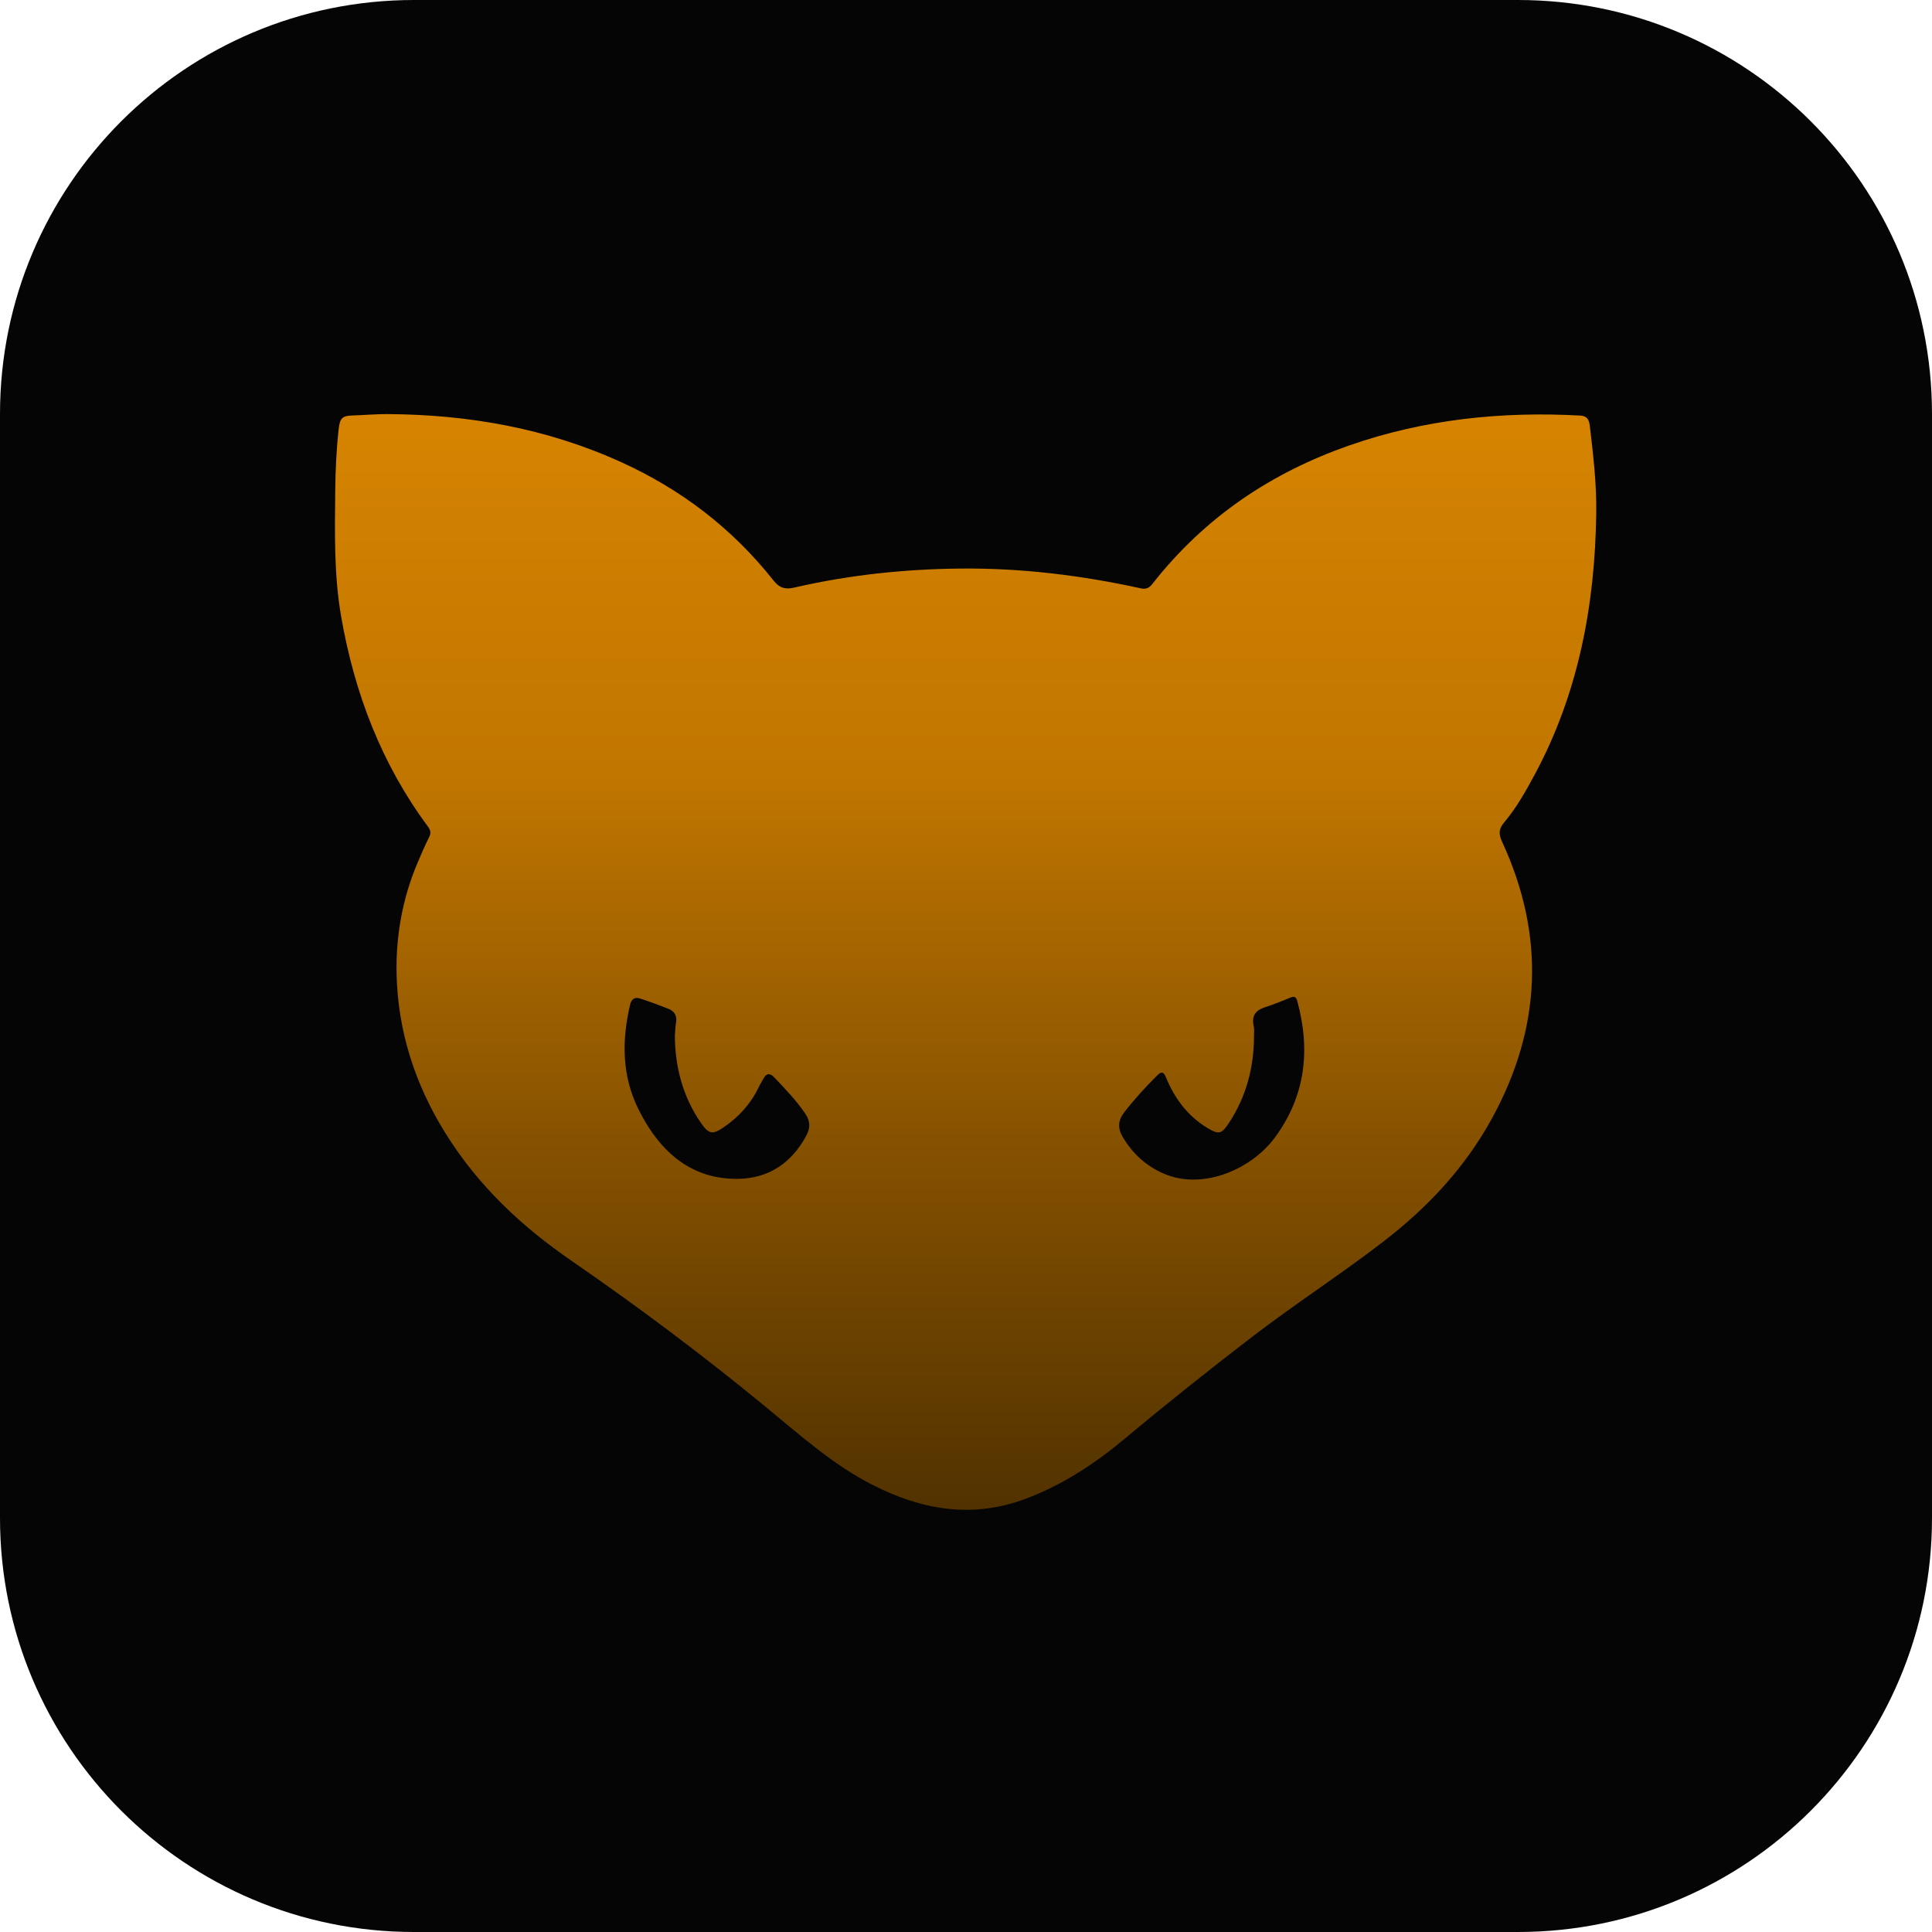
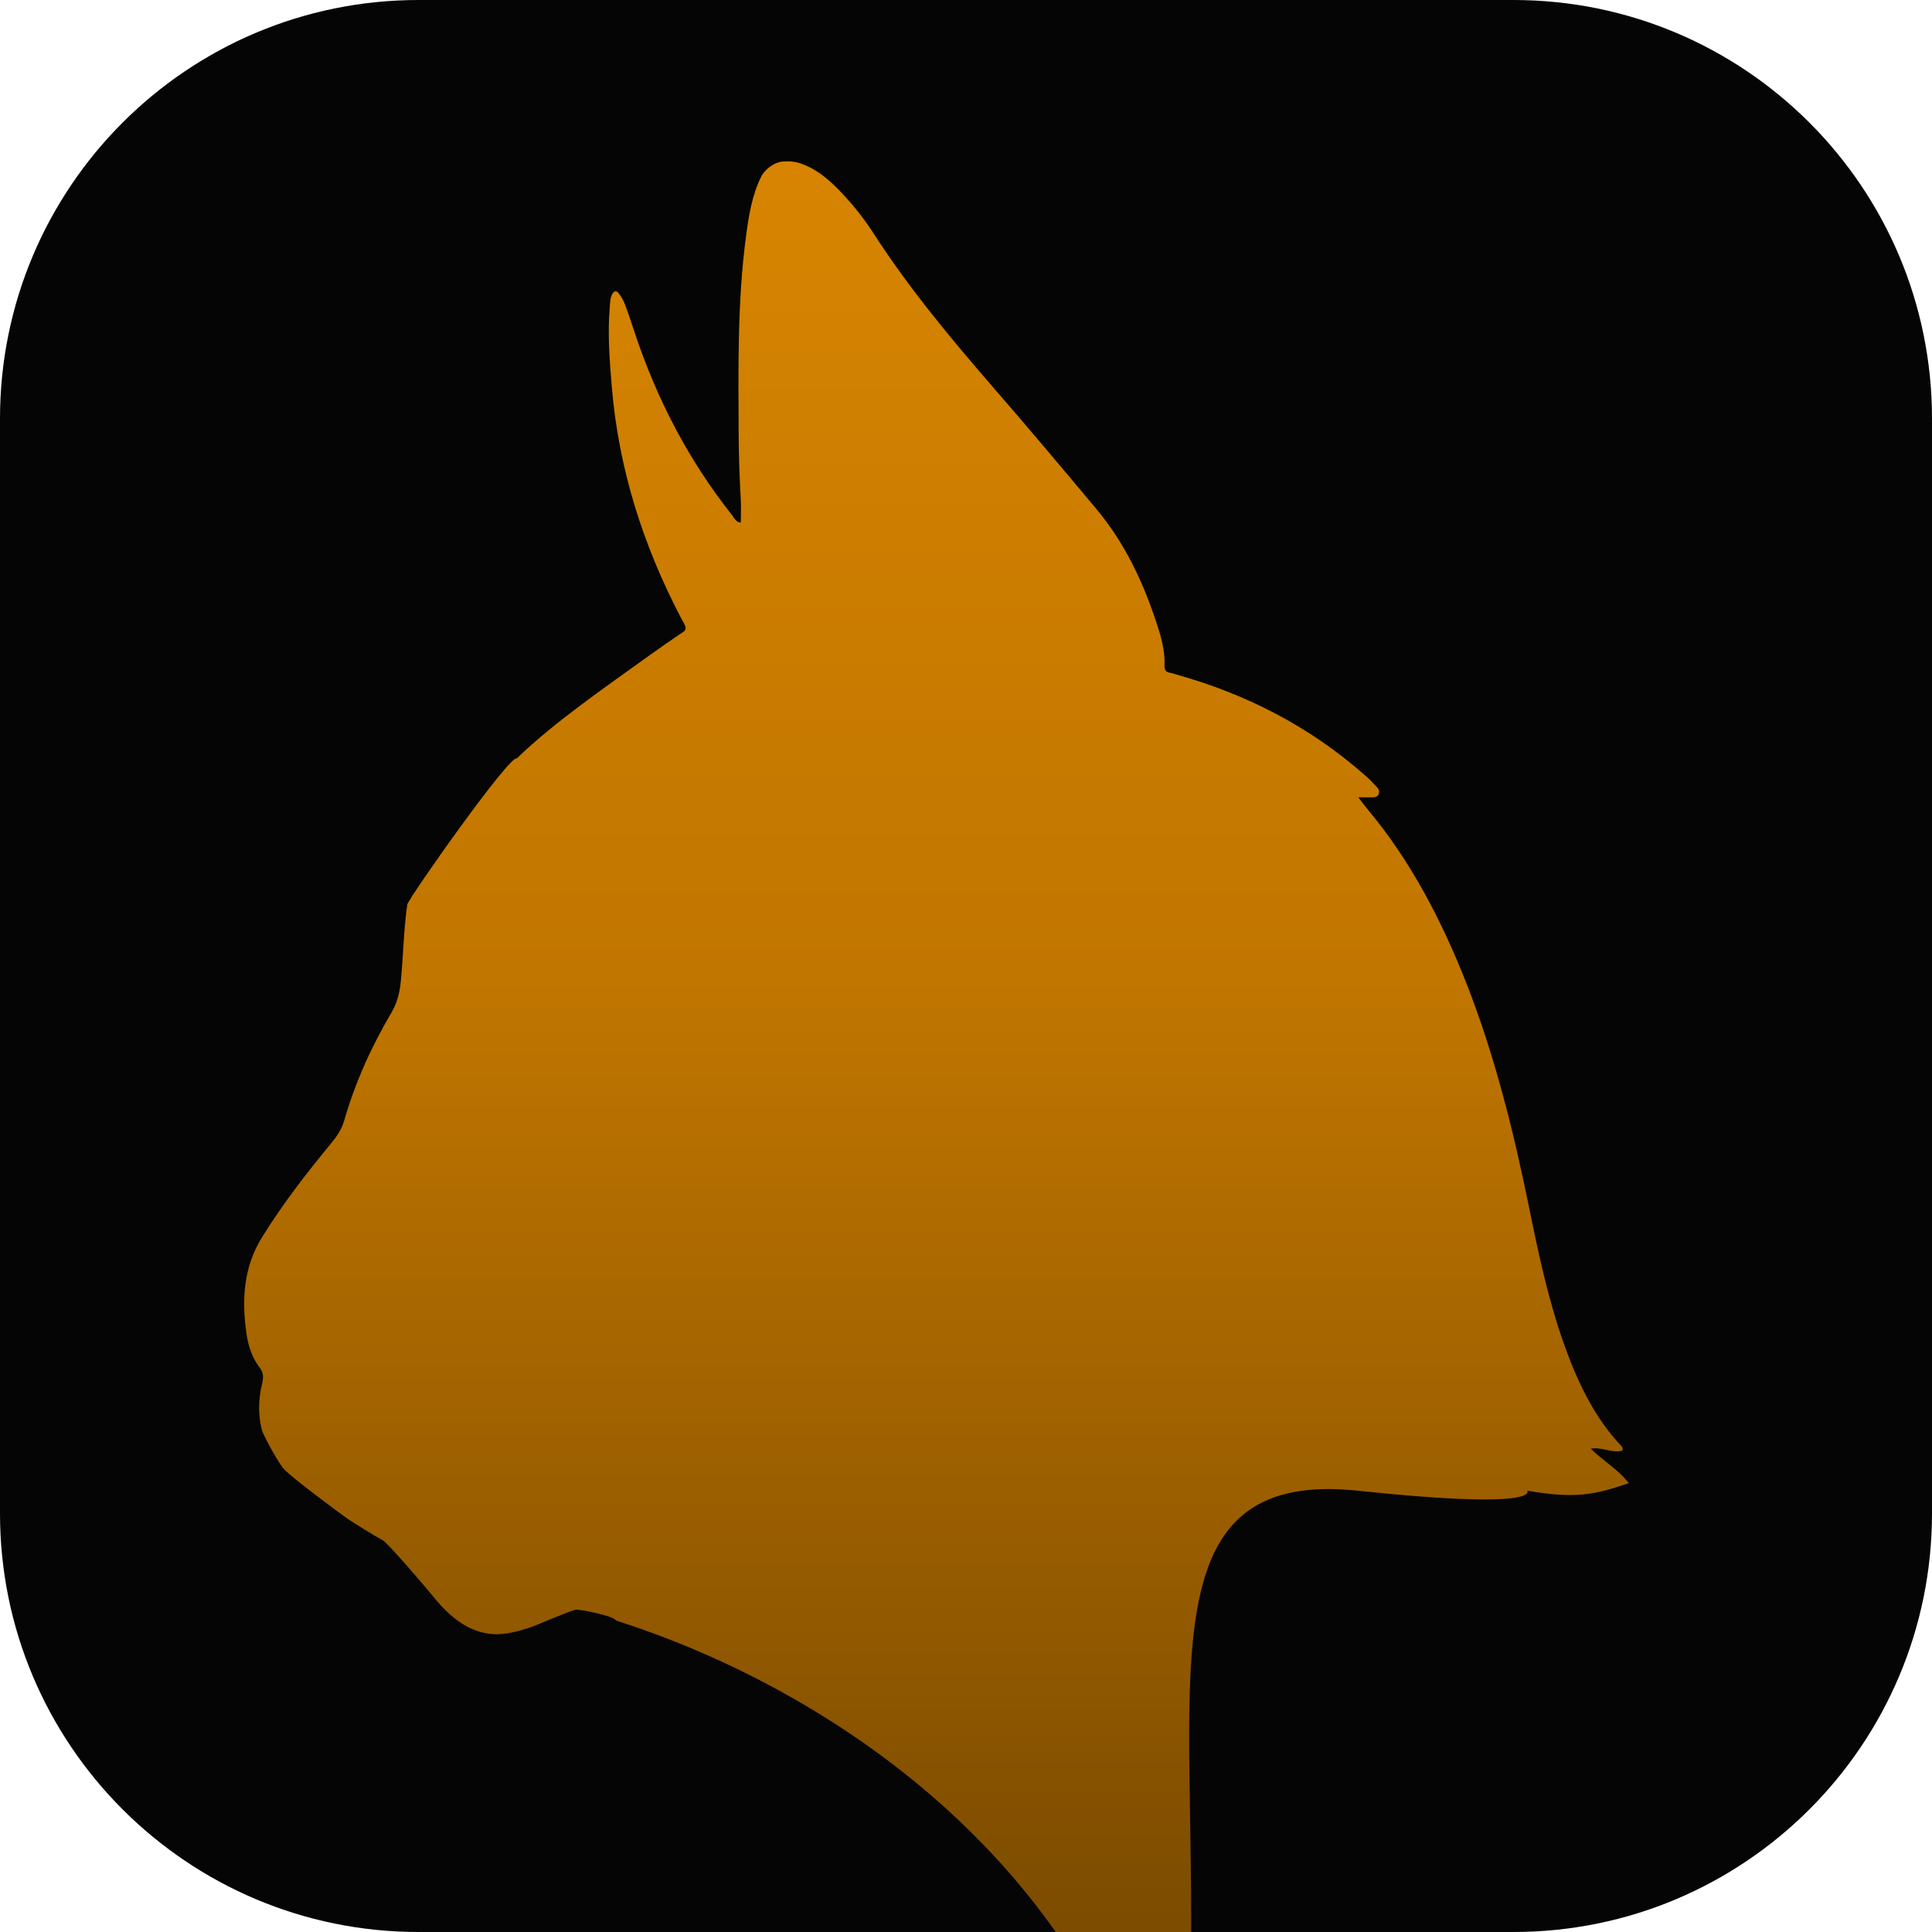
- <svg xmlns="http://www.w3.org/2000/svg" viewBox="-121 -149 700 700">
+ <svg xmlns="http://www.w3.org/2000/svg" viewBox="-60 -40 480 480">
  <defs>
    <linearGradient id="g" x1="0" y1="0" x2="0" y2="1">
      <stop offset="0" stop-color="#D68401" />
      <stop offset=".33" stop-color="#C17600" />
      <stop offset=".67" stop-color="#855100" />
      <stop offset="1" stop-color="#513200" />
    </linearGradient>
  </defs>
-   <rect x="-121" y="-149" width="700" height="700" rx="150" fill="#050505" />
-   <path fill="url(#g)" fill-rule="evenodd" d="M457.34 36.97C456.91 70.52 450.76 102.40 435.12 131.52C431.84 137.63 428.43 143.69 424.05 148.89C422.03 151.29 421.87 153.03 423.28 156.09C438.92 189.98 437.46 223.26 419.82 255.75C409.83 274.15 396.11 288.58 380.38 300.72C364.72 312.81 348.21 323.41 332.53 335.47C317.02 347.38 301.69 359.58 286.62 372.18C275.55 381.44 263.76 389.13 250.54 394.07C231.34 401.21 213.17 398.19 195.15 389.01C180.87 381.76 168.80 370.90 156.34 360.67C133.58 341.95 110.13 324.38 86.07 307.81C68.25 295.55 52.34 280.84 40.29 261.41C29.45 243.95 23.09 224.64 22.68 203.52C22.43 189.86 24.91 176.32 30.24 163.72C31.58 160.55 32.93 157.41 34.47 154.35C35.27 152.78 34.99 151.78 34.04 150.46C17.43 128.09 7.41 102.37 2.54 74.00C0.00 59.14 0.31 44.09 0.46 29.06C0.54 21.49 0.87 13.94 1.72 6.40C2.15 2.51 3.05 1.66 6.59 1.54C10.84 1.40 15.07 1.03 19.33 1.03C48.54 1.20 76.99 6.11 104.21 18.51C125.46 28.20 144.07 42.12 159.29 61.37C161.52 64.20 163.75 64.60 166.78 63.89C186.59 59.32 206.63 57.20 226.85 57.00C248.89 56.77 270.73 59.43 292.34 64.17C294.21 64.57 295.34 64.09 296.54 62.55C315.76 38.06 339.91 22.23 367.51 12.51C394.91 2.91 422.97 0.00 451.55 1.57C453.96 1.71 454.73 2.94 455.01 5.23C456.24 15.77 457.52 26.29 457.34 36.97ZM333.35 226.64C333.29 238.04 330.42 248.44 324.38 257.69C321.58 261.95 320.66 262.21 316.40 259.64C309.56 255.49 304.72 249.29 301.51 241.49C300.64 239.38 299.92 239.01 298.28 240.64C294.03 244.84 290.01 249.27 286.29 254.07C284.06 256.98 283.91 259.81 285.78 262.95C289.47 269.18 294.41 273.52 300.67 276.24C314.99 282.41 332.68 274.44 340.98 263.07C351.85 248.24 353.95 231.72 349.03 213.72C348.57 212.01 347.83 211.95 346.57 212.44C343.52 213.64 340.50 214.95 337.40 215.92C334.12 216.98 332.32 218.81 333.27 222.92C333.53 224.09 333.32 225.41 333.32 226.64L333.35 226.64ZM123.56 225.86C123.69 224.15 123.67 222.98 123.90 221.89C124.49 219.01 123.33 217.32 121.03 216.44C117.67 215.15 114.34 213.89 110.93 212.78C109.21 212.24 107.83 212.69 107.29 215.04C104.24 228.04 104.31 240.72 110.29 252.84C118.26 268.92 130.00 278.55 146.94 278.10C157.27 277.81 165.62 272.70 171.11 262.52C172.62 259.72 172.67 257.29 170.75 254.47C167.47 249.64 163.55 245.61 159.65 241.47C158.01 239.72 156.70 239.72 155.52 241.95C155.01 242.92 154.40 243.84 153.93 244.84C150.94 251.07 146.55 255.81 141.15 259.47C137.25 262.09 135.89 262.01 133.12 258.07C126.36 248.44 123.51 237.35 123.51 225.81L123.56 225.86Z" />
+   <rect x="-60" y="-40" width="480" height="480" rx="104" fill="#050505" />
+   <path fill="url(#g)" fill-rule="evenodd" d="M68.40 148.42C77.78 139.35 90.26 130.83 101.53 122.70C103.76 121.09 106.02 119.55 108.25 118.01C110.59 116.41 111.04 116.68 109.27 113.66C109.22 113.57 109.16 113.45 109.11 113.36C99.89 95.67 93.68 76.69 91.98 55.86C91.44 49.39 90.93 42.86 91.50 36.33C91.58 35.28 91.55 34.19 92.03 33.22C92.47 32.31 93.08 32.04 93.70 32.86C94.29 33.64 94.86 34.52 95.21 35.49C96.07 37.76 96.85 40.08 97.60 42.38C103.22 59.37 111.23 74.54 121.77 87.84C122.39 88.63 122.85 89.81 124.06 89.84C124.06 87.93 124.14 86.15 124.06 84.43C123.76 79.05 123.55 73.67 123.52 68.29C123.44 51.69 123.17 35.10 125.35 18.65C126.02 13.54 126.85 8.49 129.09 3.93C130.00 2.06 132.37 0.33 134.30 0.15C135.89 0.00 137.47 0.09 139.09 0.67C142.53 1.87 145.41 4.17 148.09 6.86C151.29 10.13 154.25 13.69 156.81 17.65C165.89 31.74 176.38 44.28 187.08 56.62C195.63 66.47 204.02 76.45 212.41 86.48C219.18 94.58 223.84 104.11 227.28 114.60C228.41 118.01 229.46 121.52 229.32 125.27C229.27 126.48 229.70 126.99 230.64 127.14C231.23 127.23 231.79 127.47 232.39 127.62C249.41 132.40 265.22 140.32 279.30 152.77C280.27 153.62 281.16 154.59 282.05 155.52C282.42 155.92 282.77 156.43 282.61 157.07C282.40 157.85 281.80 158.09 281.19 158.09C279.98 158.12 278.74 158.09 277.45 158.09C278.50 159.42 279.30 160.51 280.14 161.51C290.52 174.02 298.18 188.65 304.39 204.46C311.41 222.39 316.09 241.22 319.98 260.39C322.24 271.57 324.64 282.70 328.37 293.37C331.79 303.10 336.06 312.14 342.81 319.24C343.11 319.57 343.32 319.94 343.03 320.42C340.55 321.09 338.16 319.48 335.23 319.91C338.35 323.05 341.84 324.86 344.67 328.49C336.22 331.36 331.49 332.42 319.47 330.37C319.90 331.24 319.29 334.80 277.45 330.37C227.86 325.11 235.93 370.28 235.93 435.37C235.93 533.62 235.93 705.01 235.93 552.30C235.93 399.60 93.49 363.53 92.98 362.53C92.44 361.47 83.86 359.75 83.03 359.93C81.95 360.17 78.03 361.77 76.98 362.20C75.18 362.89 73.40 363.77 71.60 364.37C67.84 365.61 64.05 366.58 60.07 365.64C54.58 364.34 50.55 360.38 46.86 355.73C46.14 354.82 36.32 343.27 35.01 342.61C33.18 341.70 27.34 338.01 26.46 337.41C23.90 335.62 12.96 327.43 10.65 325.11C9.38 323.84 5.40 316.61 5.05 315.25C4.09 311.41 4.19 307.51 5.14 303.67C5.48 302.22 5.48 301.07 4.52 299.80C2.74 297.48 1.72 294.57 1.26 291.49C0.00 282.94 0.51 274.81 5.08 267.43C10.24 259.09 16.13 251.50 22.24 244.09C23.61 242.43 24.82 240.74 25.52 238.38C28.26 228.86 32.32 219.94 37.24 211.60C38.69 209.15 39.31 206.61 39.58 203.83C40.20 197.48 40.28 191.04 41.19 184.73C41.41 183.27 66.87 147.09 68.43 148.45" />
</svg>
